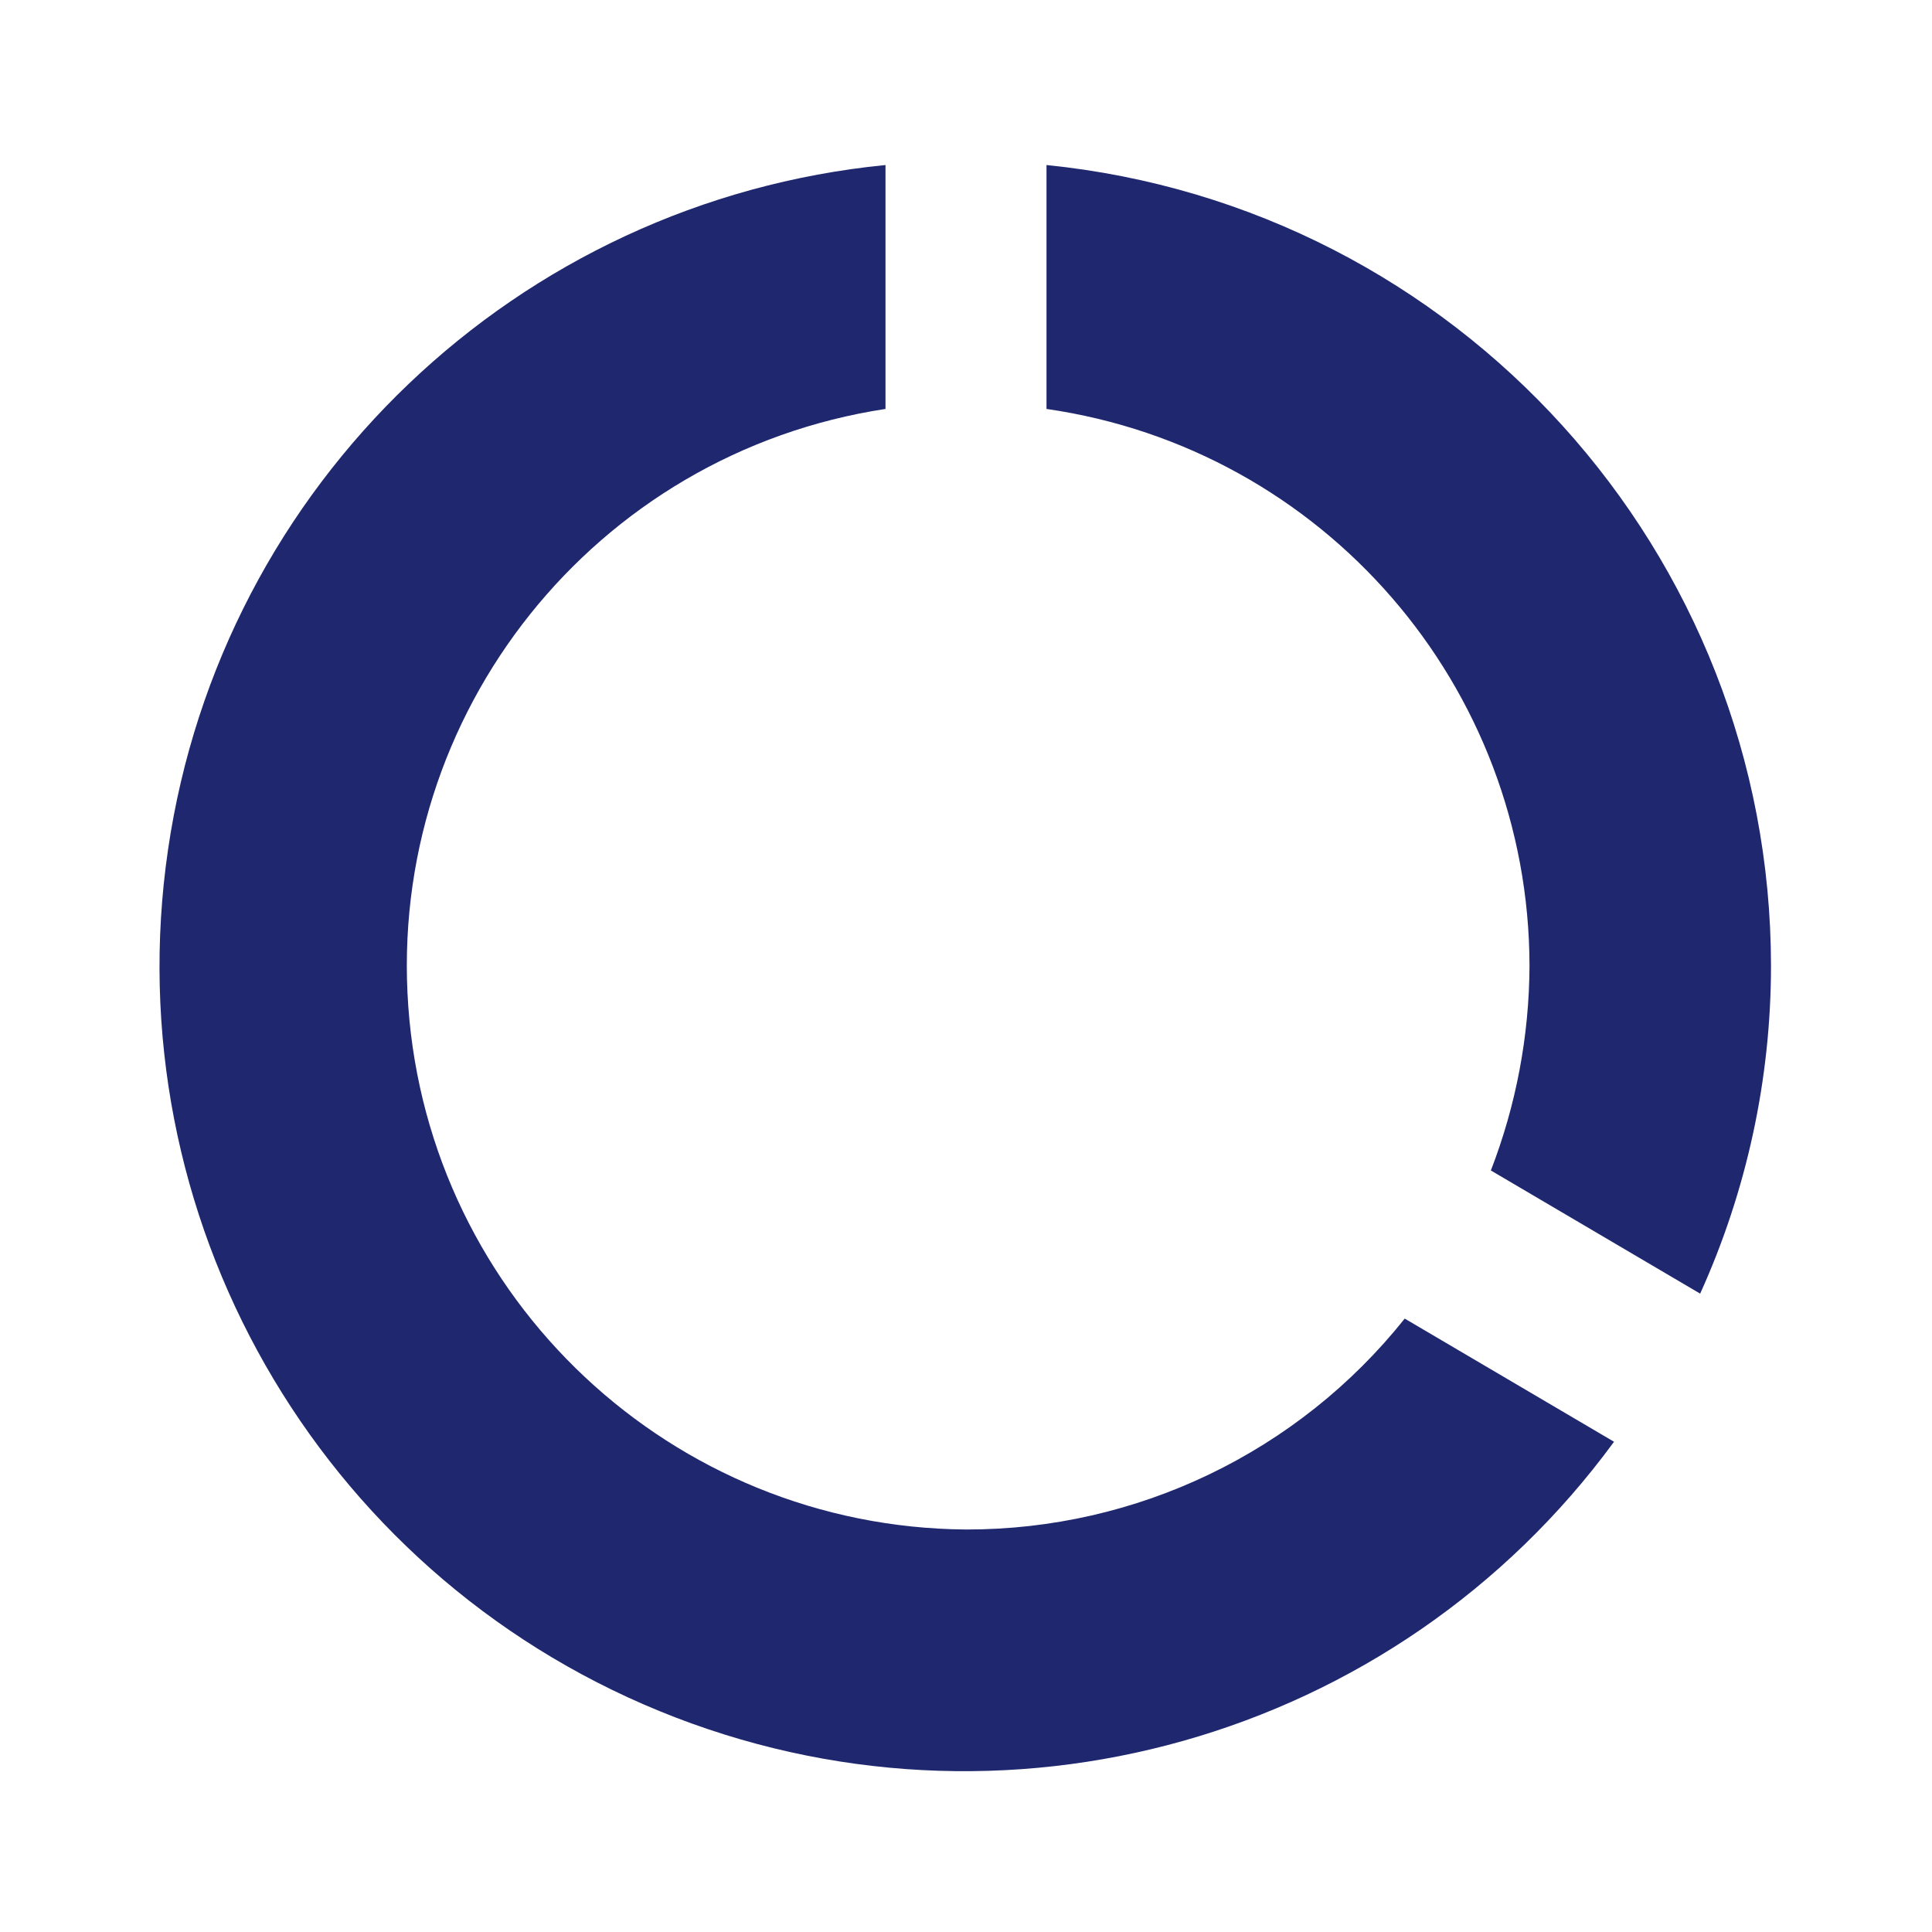
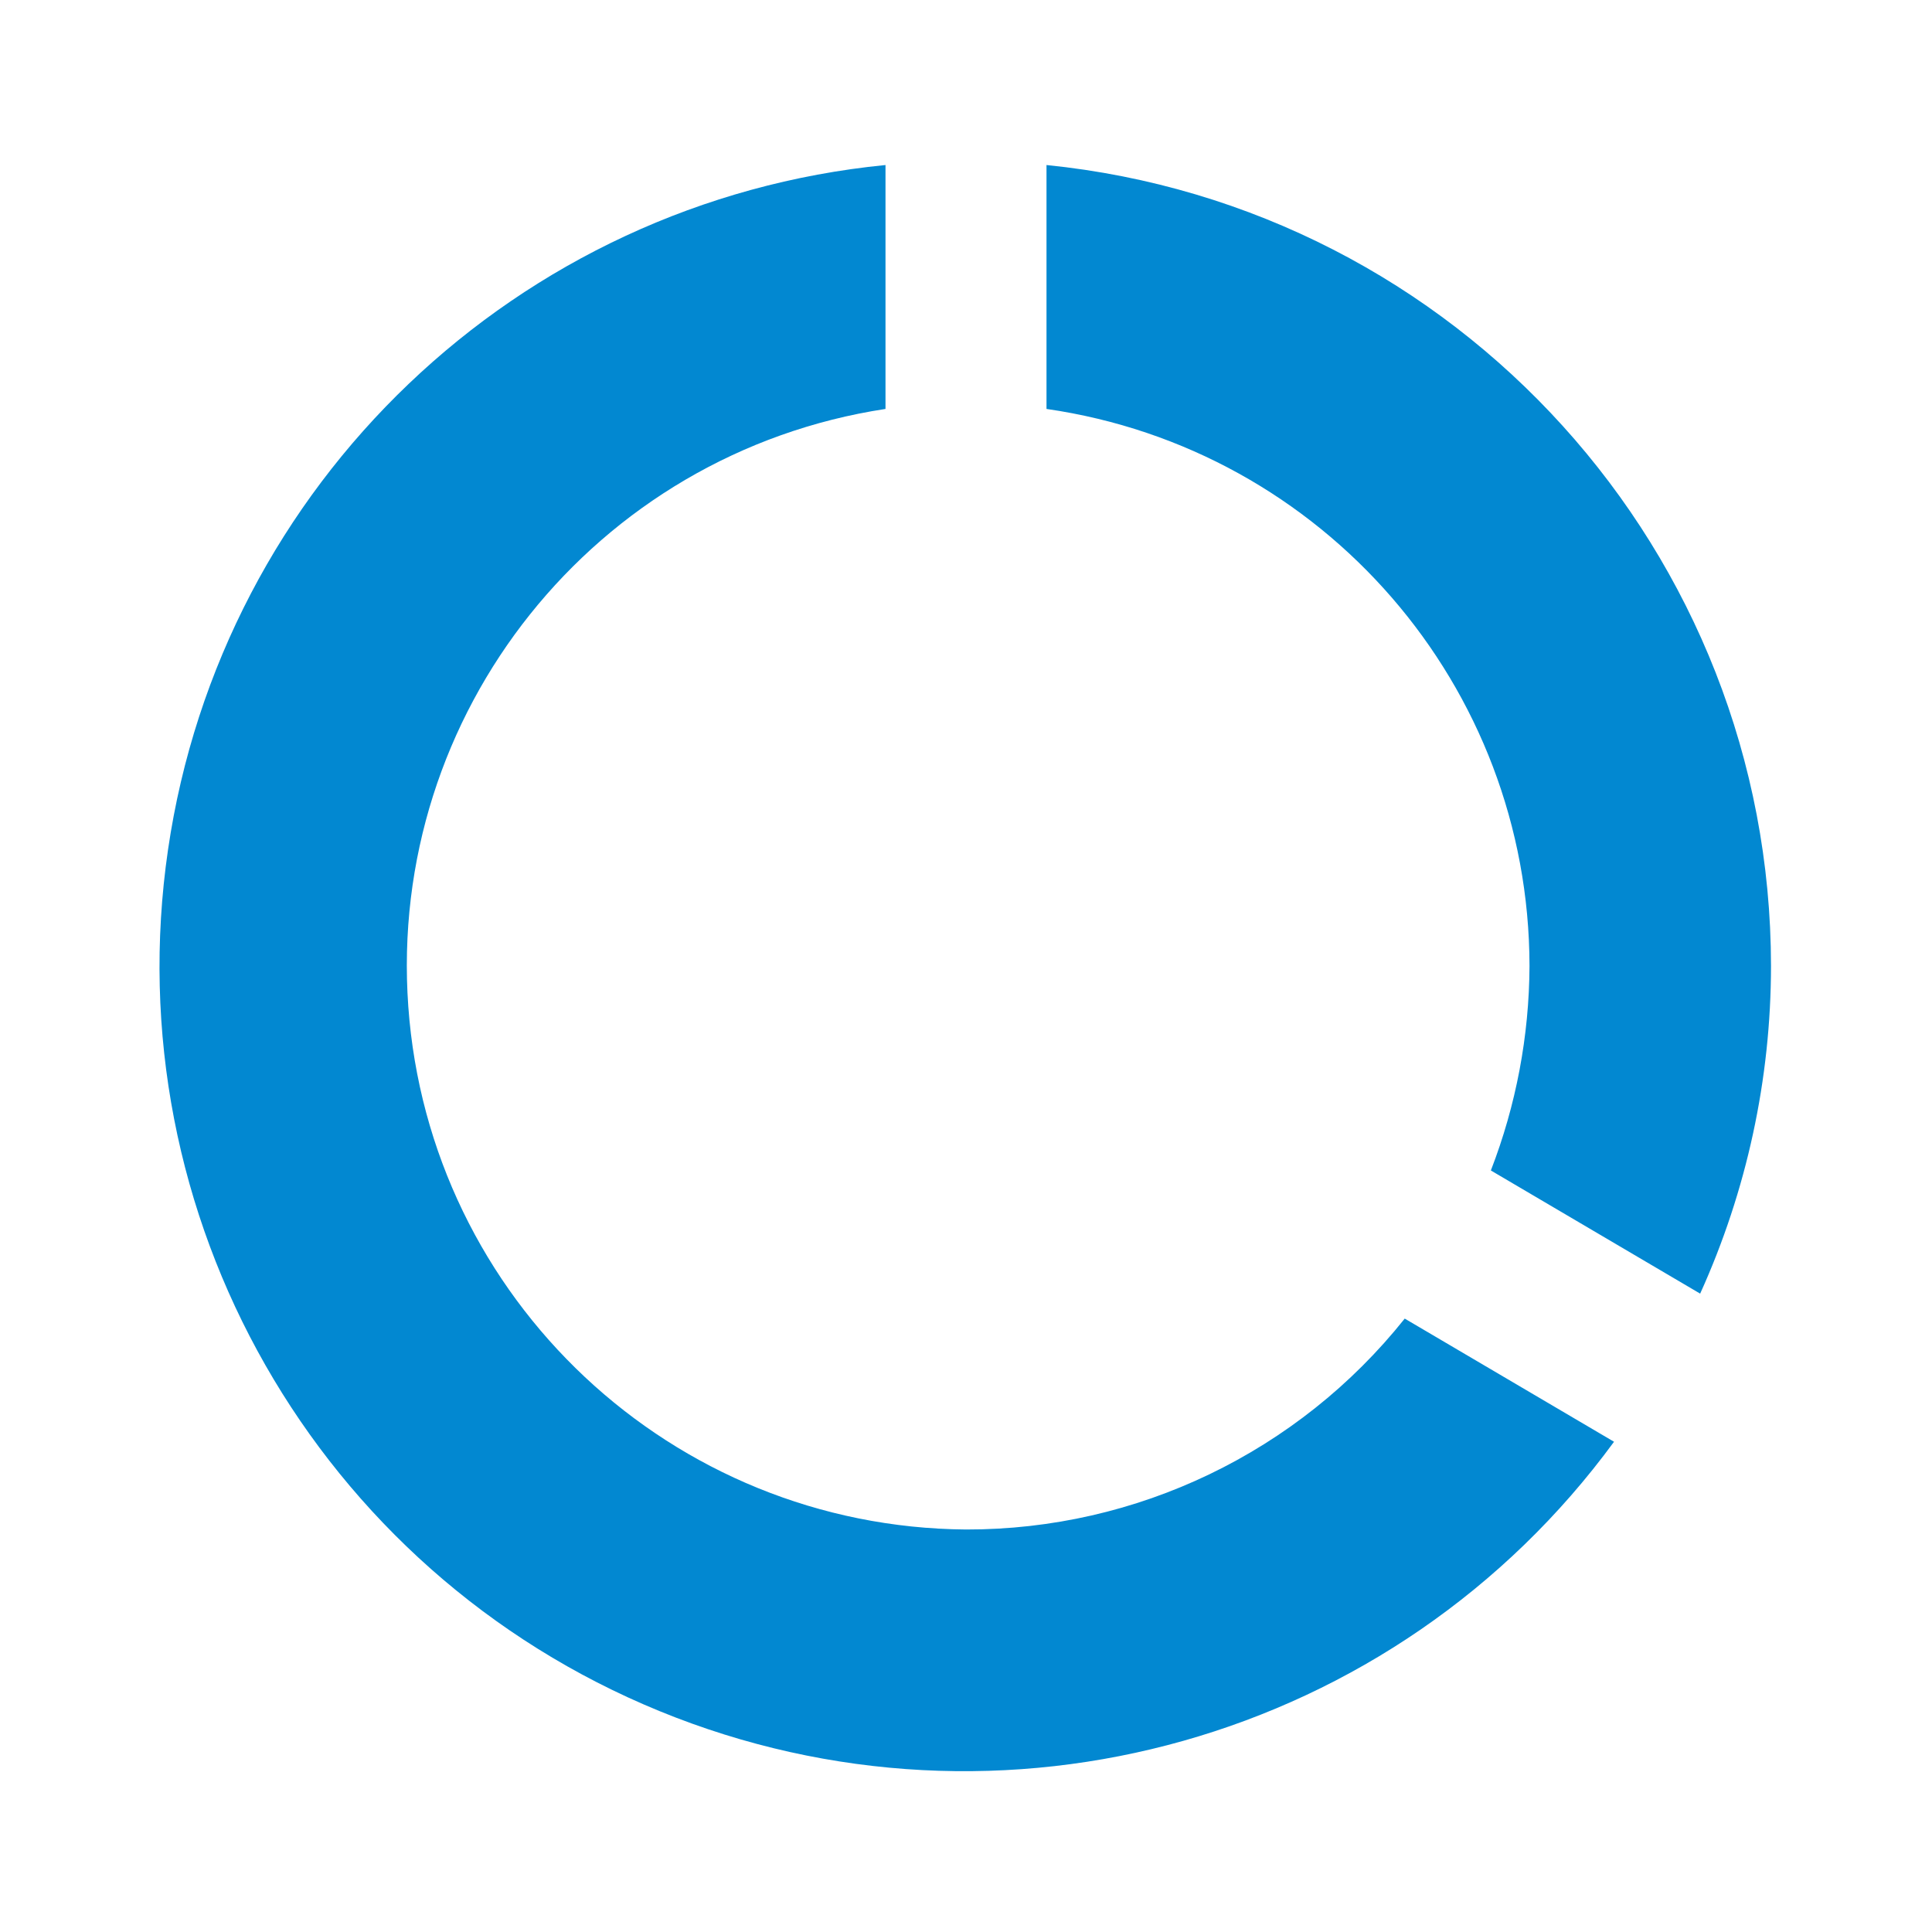
<svg xmlns="http://www.w3.org/2000/svg" id="data_usage_black_24dp" width="24" height="24" viewBox="0 0 24 24">
  <path id="パス_1" data-name="パス 1" d="M0,0H24V24H0Z" fill="none" />
-   <path id="パス_2" data-name="パス 2" d="M13,2.05V5.08A7,7,0,0,1,19,12a7.124,7.124,0,0,1-.48,2.54l2.6,1.53A9.876,9.876,0,0,0,22,12a10.006,10.006,0,0,0-9-9.95ZM12,19A7,7,0,0,1,11,5.08V2.05a10,10,0,1,0,9.05,15.86l-2.6-1.53A6.951,6.951,0,0,1,12,19Z" transform="translate(0 0)" fill="#1f286f" />
+   <path id="パス_2" data-name="パス 2" d="M13,2.05V5.08A7,7,0,0,1,19,12a7.124,7.124,0,0,1-.48,2.54l2.6,1.53A9.876,9.876,0,0,0,22,12a10.006,10.006,0,0,0-9-9.95ZM12,19A7,7,0,0,1,11,5.08V2.05a10,10,0,1,0,9.05,15.86l-2.6-1.53A6.951,6.951,0,0,1,12,19Z" transform="translate(0 0)" fill="#0288D1" />
</svg>
